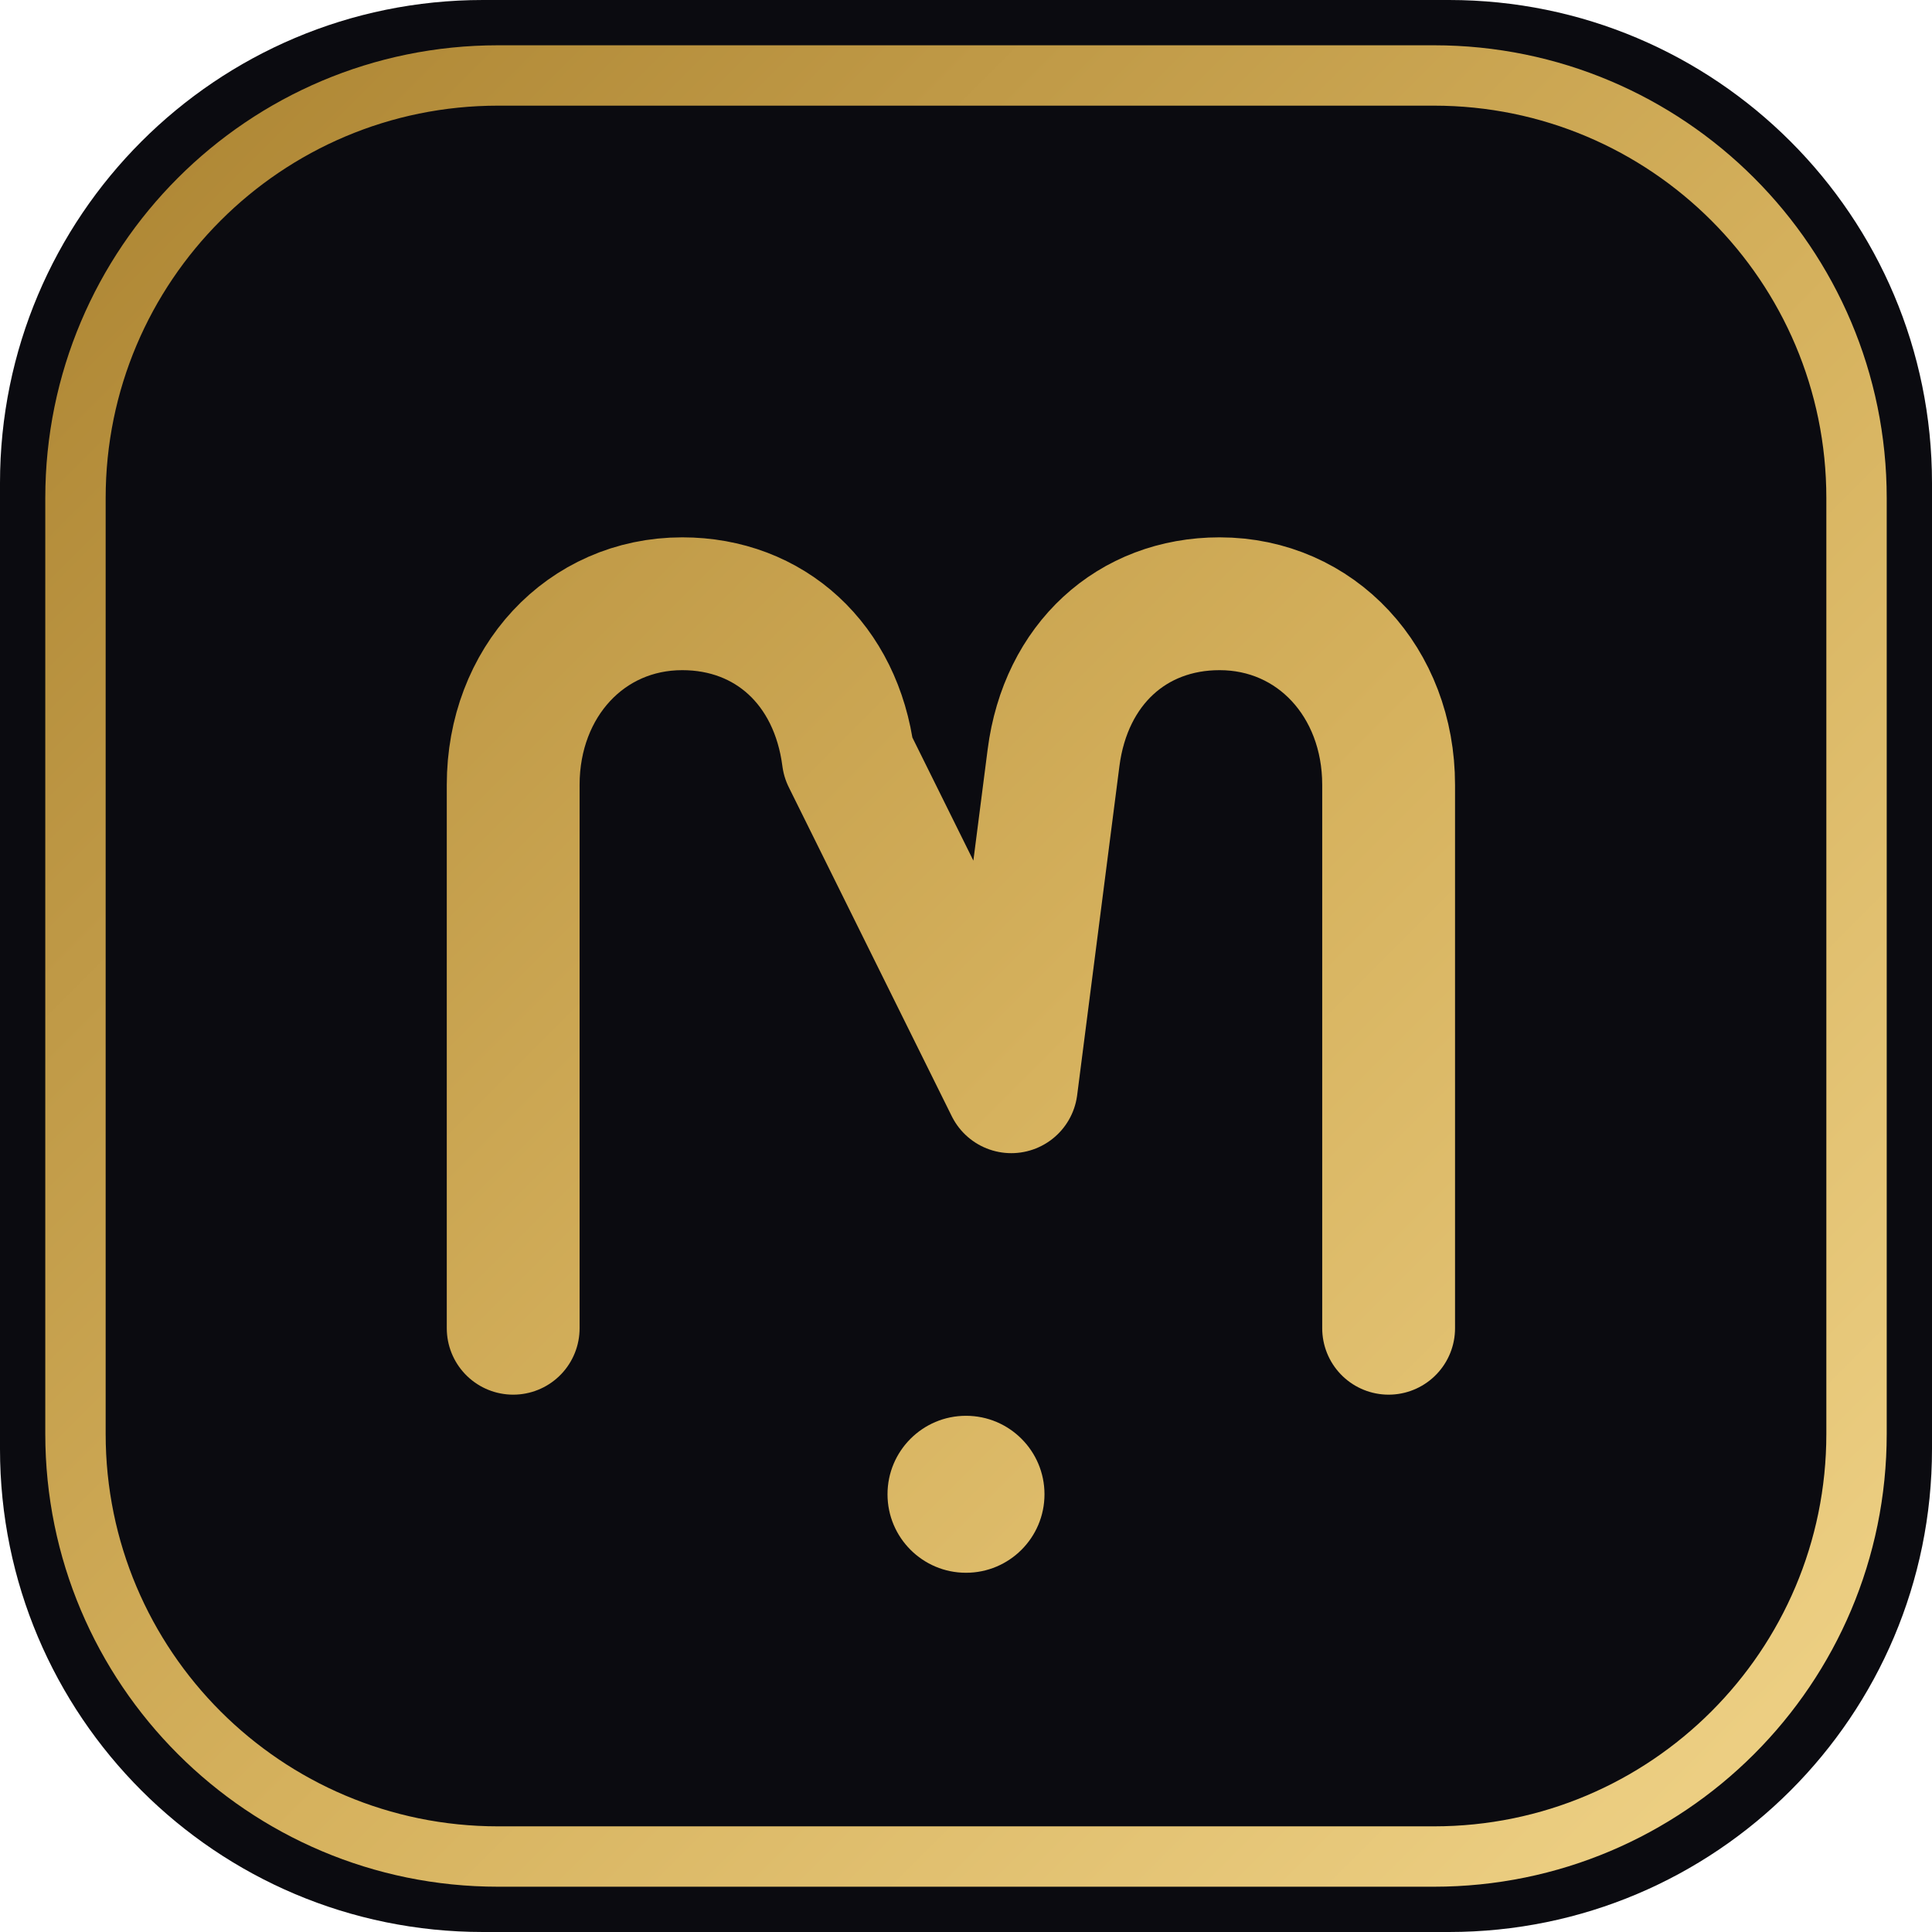
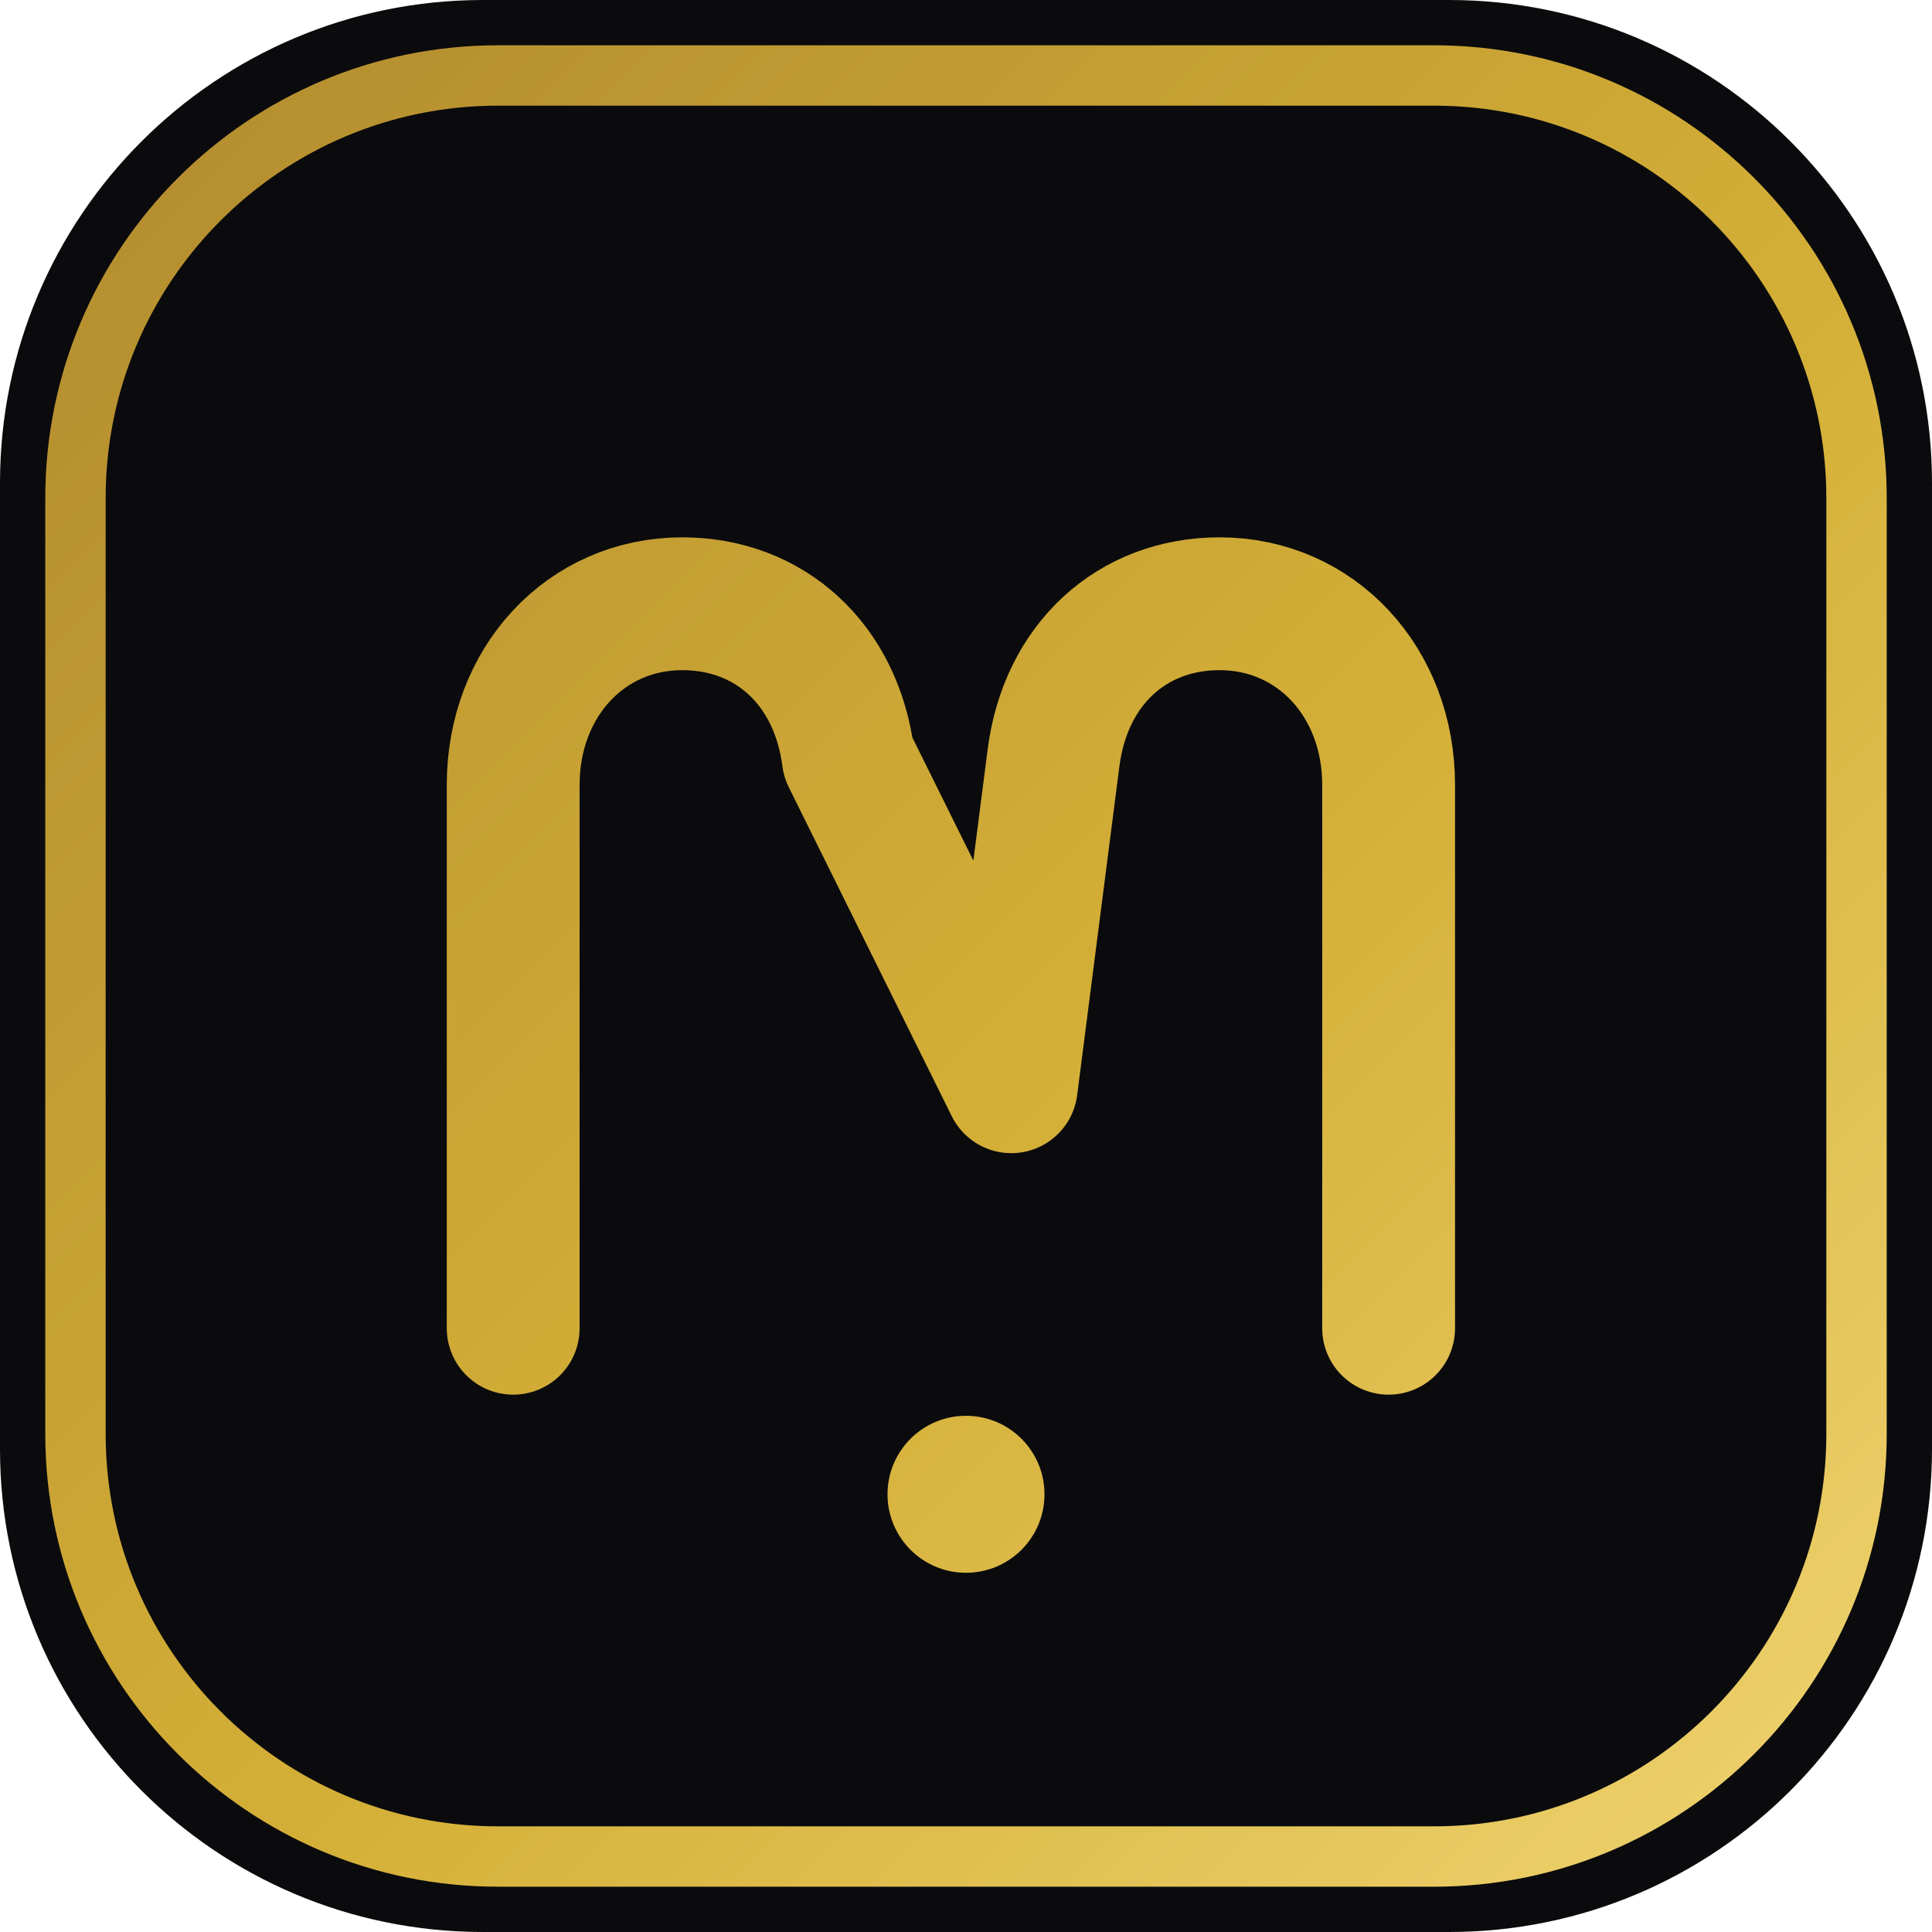
<svg xmlns="http://www.w3.org/2000/svg" width="64" height="64" viewBox="0 0 64 64" fill="none">
  <defs>
    <linearGradient id="g" x1="0" y1="0" x2="64" y2="64" gradientUnits="userSpaceOnUse">
-       <stop stop-color="#A9812F" />
-       <stop offset="0.55" stop-color="#D6B25E" />
-       <stop offset="1" stop-color="#F2D68C" />
+       <stop stop-color="#B0892E" />
+       <stop offset="0.55" stop-color="#D4AF37" />
+       <stop offset="1" stop-color="#F2D675" />
    </linearGradient>
  </defs>
-   <rect width="64" height="64" rx="16" fill="#0B0B10" />
+   <rect width="64" height="64" rx="16" fill="#0B0B0D" />
  <rect x="2.5" y="2.5" width="59" height="59" rx="14" fill="none" stroke="url(#g)" stroke-width="2" />
  <path d="M17 44V26c0-3.4 2.4-6 5.6-6 2.9 0 5.1 2 5.5 5.1L33.5 36l1.4-10.9c.4-3.1 2.6-5.1 5.5-5.1 3.2 0 5.6 2.6 5.6 6v18" fill="none" stroke="url(#g)" stroke-width="4.4" stroke-linecap="round" stroke-linejoin="round" />
  <circle cx="32" cy="49.5" r="2.6" fill="url(#g)" />
</svg>
